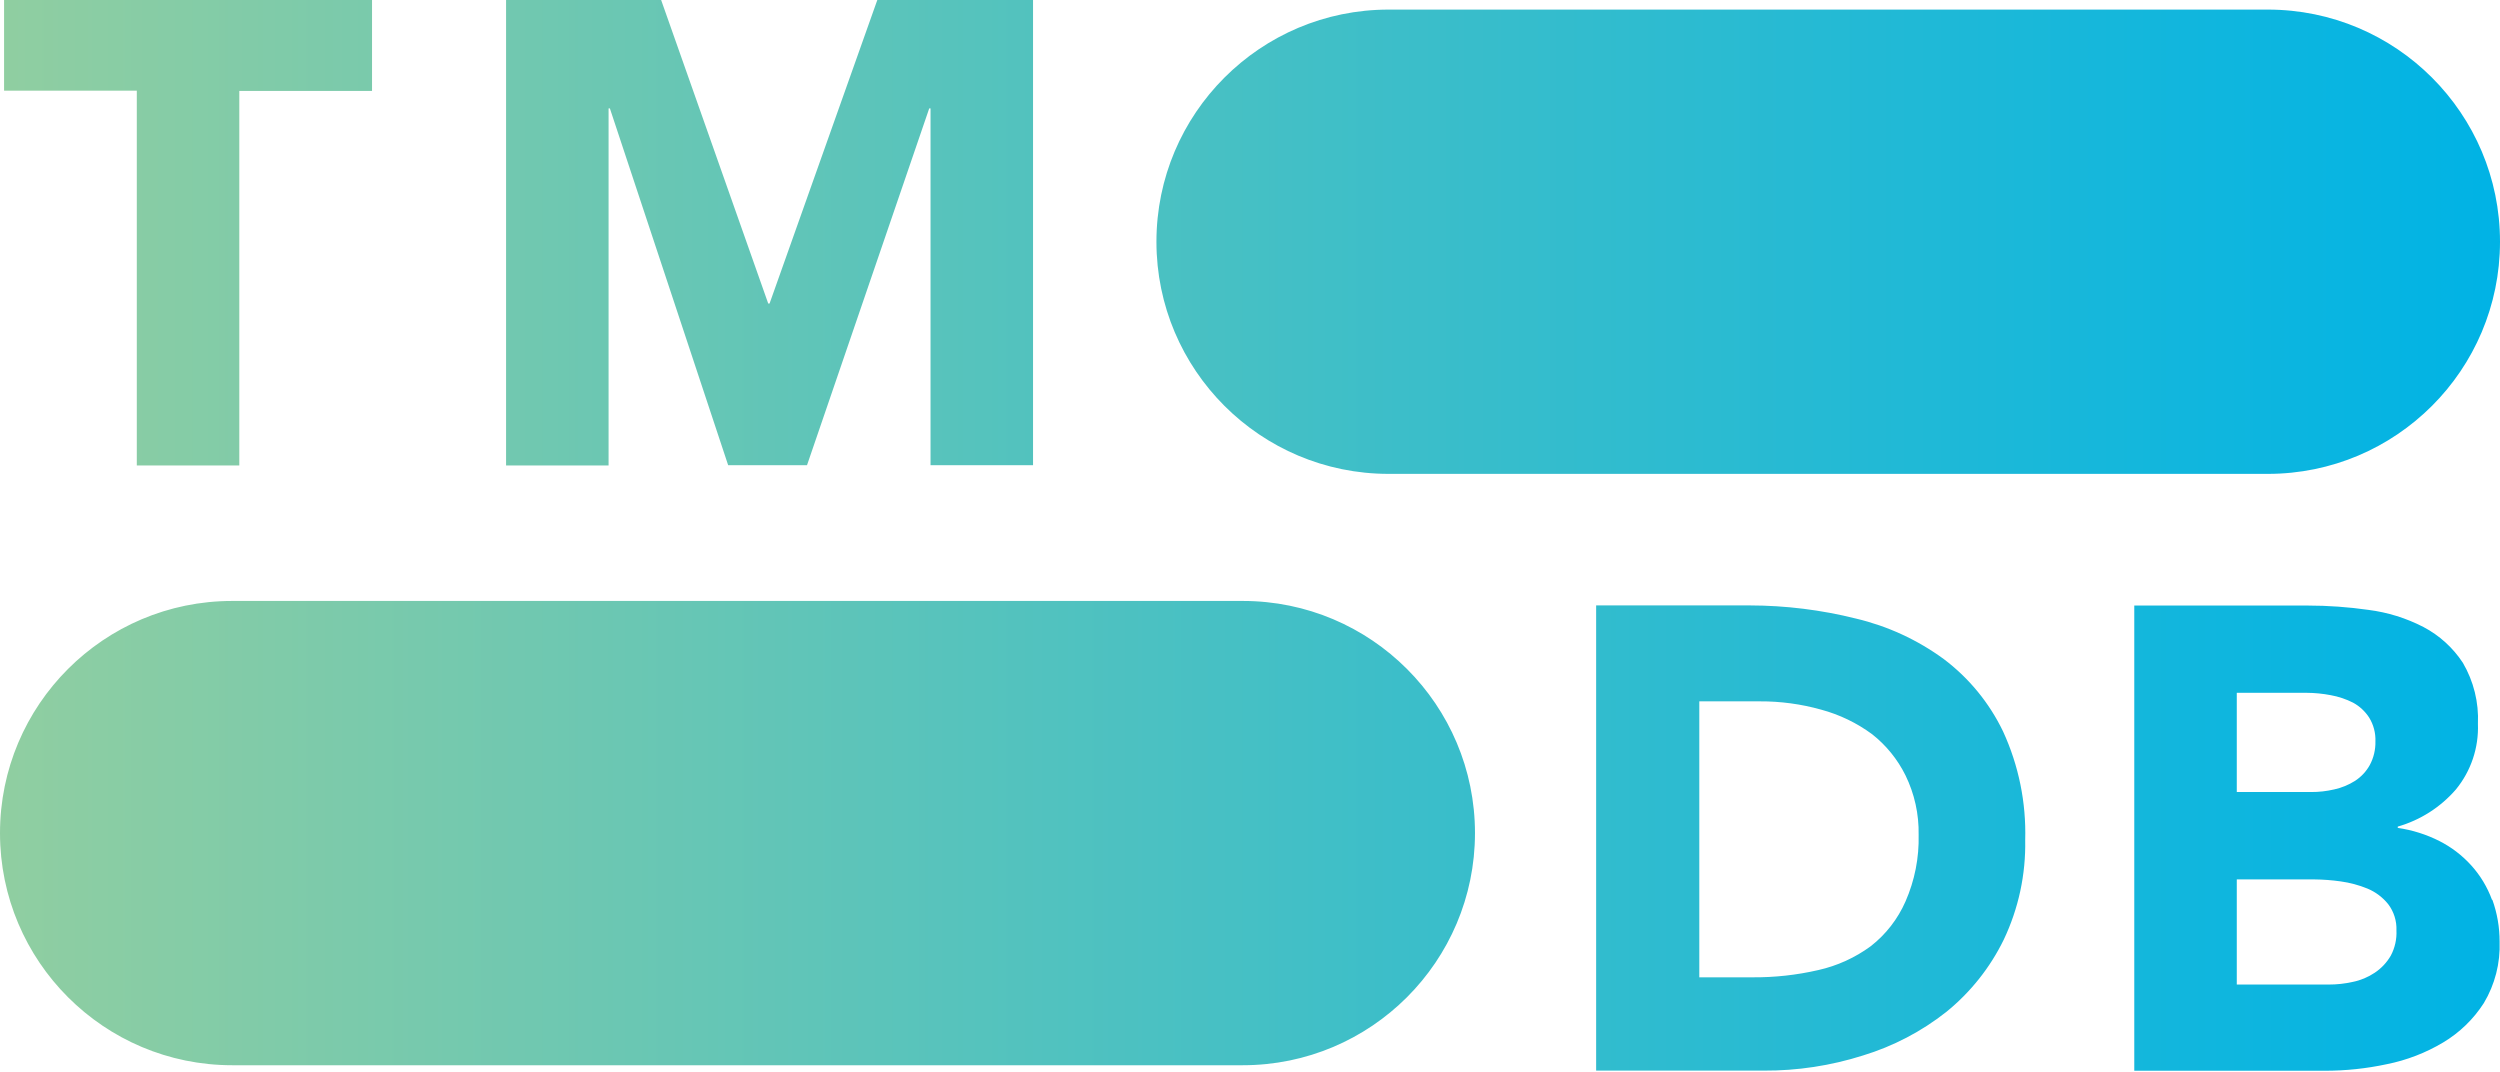
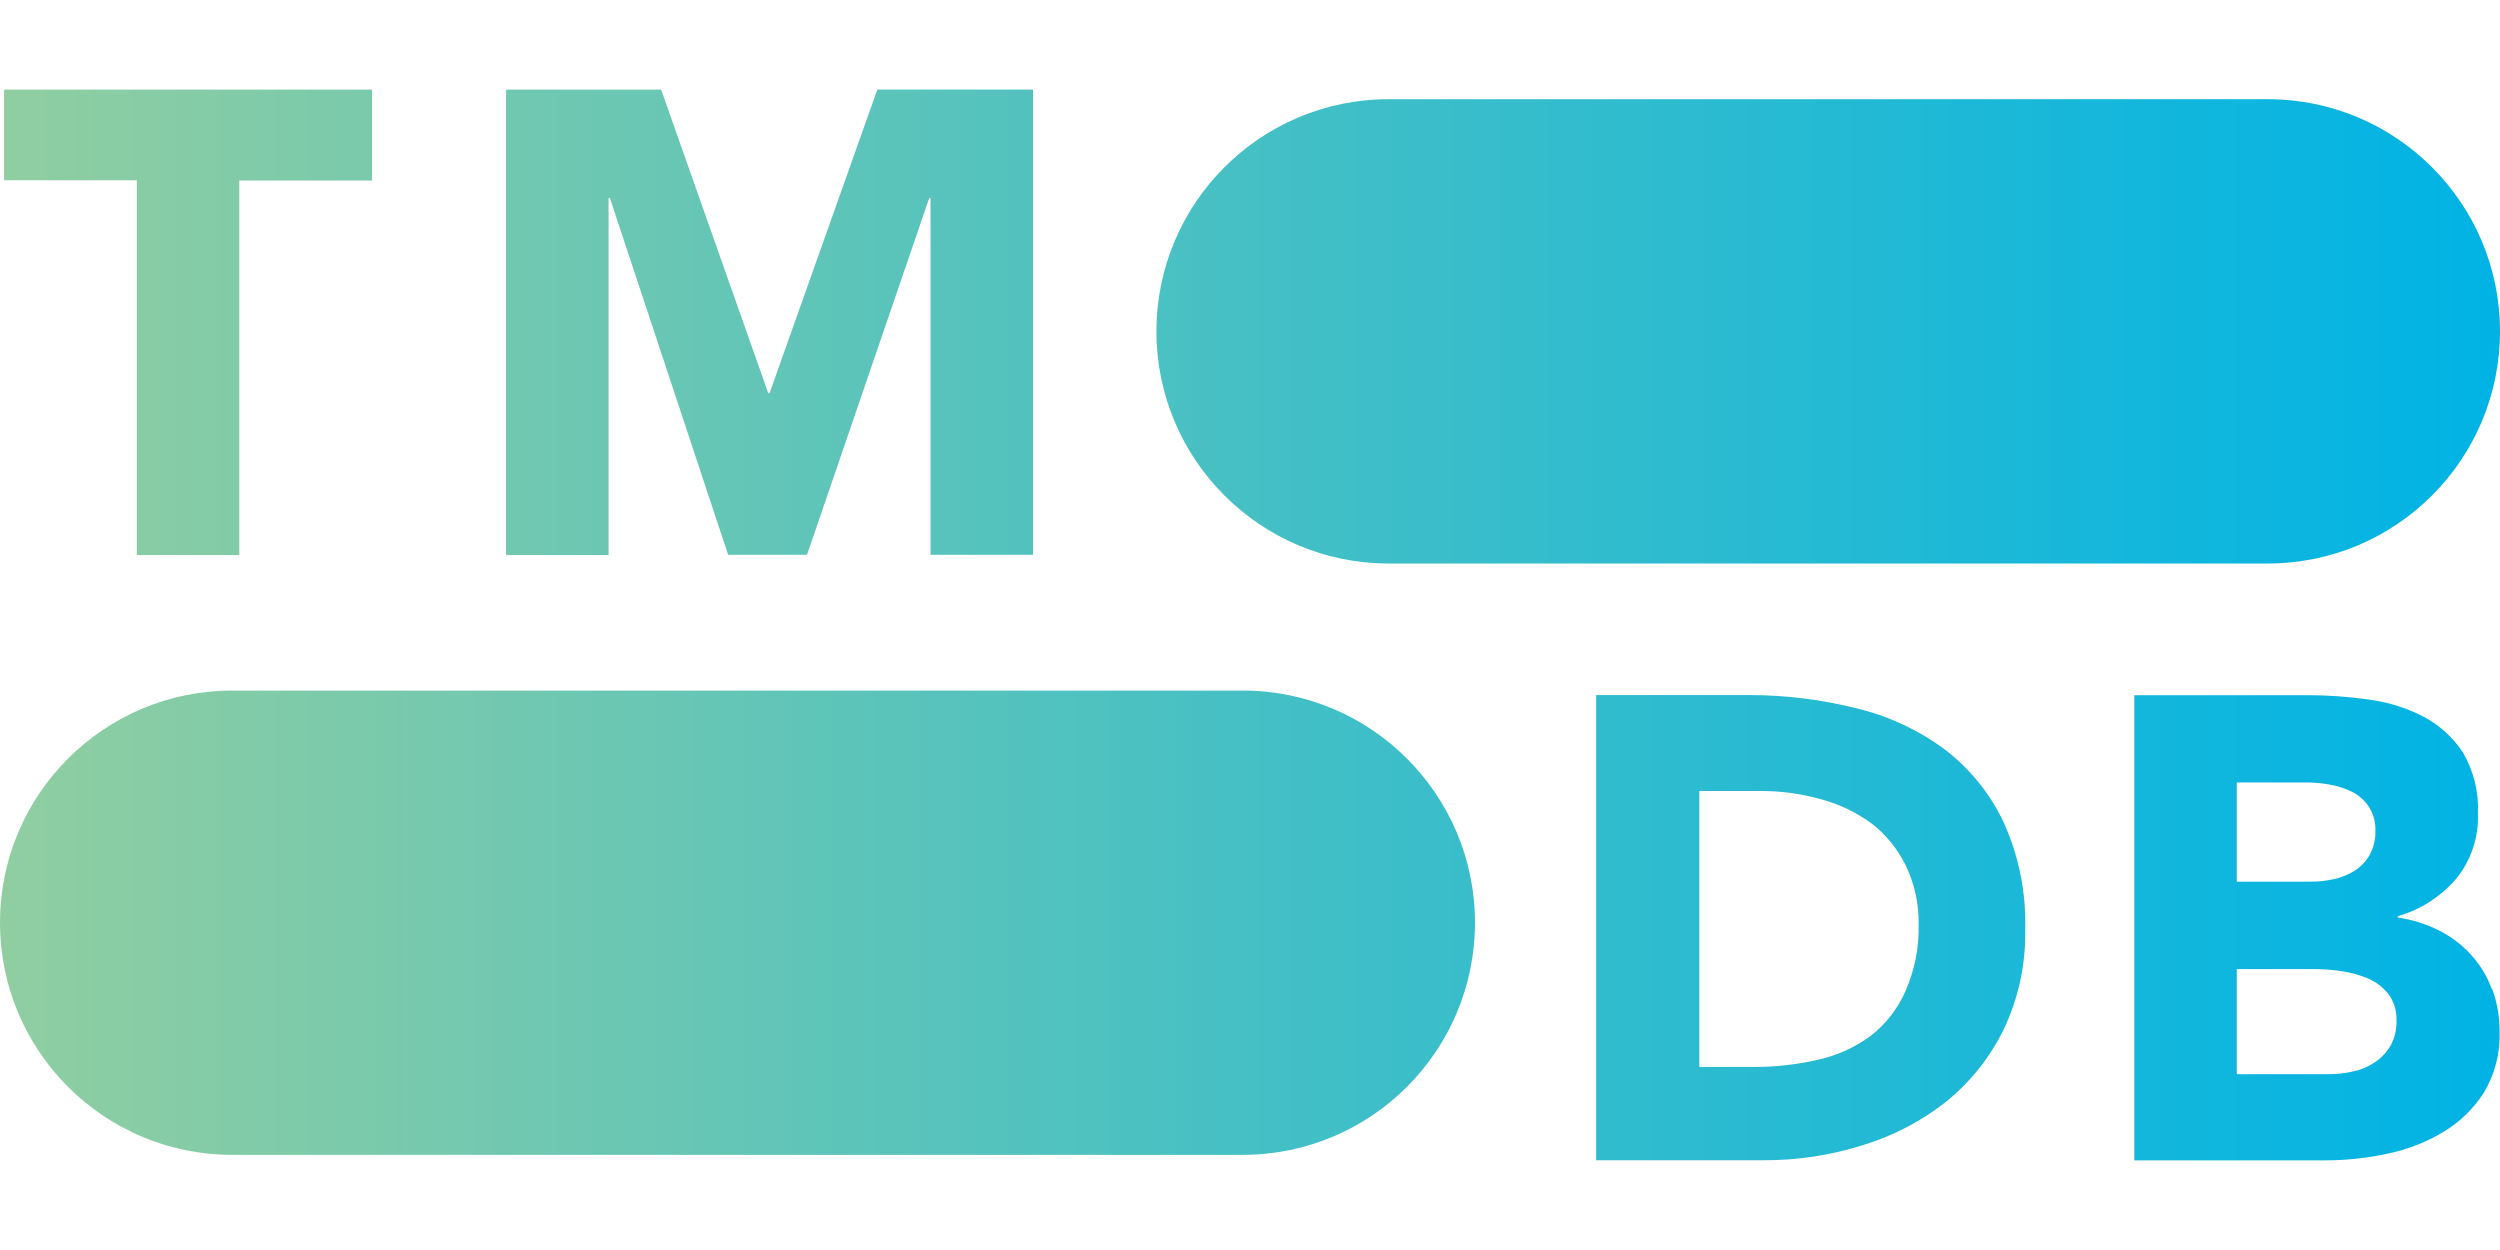
- <svg xmlns="http://www.w3.org/2000/svg" viewBox="0 0 190.24 81.52">
-   <defs>
-     <style>.cls-1{fill:url(#linear-gradient);}</style>
+ <svg xmlns="http://www.w3.org/2000/svg" viewBox="0 0 200 100" version="1.1" id="svg3" width="200" height="100">
+   <defs id="defs3">
+     <style id="style1">.cls-1{fill:url(#linear-gradient);}</style>
    <linearGradient id="linear-gradient" y1="40.76" x2="190.24" y2="40.76" gradientUnits="userSpaceOnUse">
-       <stop offset="0" stop-color="#90cea1" />
-       <stop offset="0.56" stop-color="#3cbec9" />
-       <stop offset="1" stop-color="#00b3e5" />
+       <stop offset="0" stop-color="#90cea1" id="stop1" />
+       <stop offset="0.56" stop-color="#3cbec9" id="stop2" />
+       <stop offset="1" stop-color="#00b3e5" id="stop3" />
    </linearGradient>
  </defs>
-   <g id="Layer_2" data-name="Layer 2">
+   <g id="Layer_2" data-name="Layer 2" transform="matrix(1.051304,0,0,1.051304,1.568e-6,7.16989)">
    <g id="Layer_1-2" data-name="Layer 1">
-       <path class="cls-1" d="M105.67,36.06h66.9A17.67,17.67,0,0,0,190.24,18.4h0A17.67,17.67,0,0,0,172.57.73h-66.9A17.67,17.67,0,0,0,88,18.4h0A17.67,17.67,0,0,0,105.67,36.06Zm-88,45h76.9A17.67,17.67,0,0,0,112.24,63.4h0A17.67,17.67,0,0,0,94.57,45.73H17.67A17.67,17.67,0,0,0,0,63.4H0A17.67,17.67,0,0,0,17.67,81.06ZM10.41,35.42h7.8V6.92h10.1V0H.31v6.9h10.1Zm28.1,0h7.8V8.25h.1l9,27.15h6l9.3-27.15h.1V35.4h7.8V0H66.76l-8.2,23.1h-.1L50.31,0H38.51ZM152.43,55.67a15.07,15.07,0,0,0-4.52-5.52,18.57,18.57,0,0,0-6.68-3.08,33.54,33.54,0,0,0-8.07-1h-11.7v35.4h12.75a24.58,24.58,0,0,0,7.55-1.15A19.34,19.34,0,0,0,148.11,77a16.27,16.27,0,0,0,4.37-5.5,16.91,16.91,0,0,0,1.63-7.58A18.5,18.5,0,0,0,152.43,55.67ZM145,68.6A8.8,8.8,0,0,1,142.36,72a10.7,10.7,0,0,1-4,1.82,21.57,21.57,0,0,1-5,.55h-4.05v-21h4.6a17,17,0,0,1,4.67.63,11.66,11.66,0,0,1,3.88,1.87A9.14,9.14,0,0,1,145,59a9.87,9.87,0,0,1,1,4.52A11.89,11.89,0,0,1,145,68.6Zm44.63-.13a8,8,0,0,0-1.58-2.62A8.38,8.38,0,0,0,185.63,64a10.31,10.31,0,0,0-3.17-1v-.1a9.22,9.22,0,0,0,4.42-2.82,7.43,7.43,0,0,0,1.68-5,8.42,8.42,0,0,0-1.15-4.65,8.09,8.09,0,0,0-3-2.72,12.56,12.56,0,0,0-4.18-1.3,32.84,32.84,0,0,0-4.62-.33h-13.2v35.4h14.5a22.41,22.41,0,0,0,4.72-.5,13.53,13.53,0,0,0,4.28-1.65,9.42,9.42,0,0,0,3.1-3,8.52,8.52,0,0,0,1.2-4.68A9.39,9.39,0,0,0,189.66,68.47ZM170.21,52.72h5.3a10,10,0,0,1,1.85.18,6.18,6.18,0,0,1,1.7.57,3.39,3.39,0,0,1,1.22,1.13,3.22,3.22,0,0,1,.48,1.82,3.63,3.63,0,0,1-.43,1.8,3.4,3.4,0,0,1-1.12,1.2,4.92,4.92,0,0,1-1.58.65,7.51,7.51,0,0,1-1.77.2h-5.65Zm11.72,20a3.9,3.9,0,0,1-1.22,1.3,4.64,4.64,0,0,1-1.68.7,8.18,8.18,0,0,1-1.82.2h-7v-8h5.9a15.35,15.35,0,0,1,2,.15,8.47,8.47,0,0,1,2.05.55,4,4,0,0,1,1.57,1.18,3.11,3.11,0,0,1,.63,2A3.71,3.71,0,0,1,181.93,72.72Z" />
+       <path class="cls-1" d="m 105.67,36.06 h 66.9 A 17.67,17.67 0 0 0 190.24,18.4 v 0 A 17.67,17.67 0 0 0 172.57,0.73 h -66.9 A 17.67,17.67 0 0 0 88,18.4 v 0 a 17.67,17.67 0 0 0 17.67,17.66 z m -88,45 h 76.9 A 17.67,17.67 0 0 0 112.24,63.4 v 0 A 17.67,17.67 0 0 0 94.57,45.73 H 17.67 A 17.67,17.67 0 0 0 0,63.4 v 0 A 17.67,17.67 0 0 0 17.67,81.06 Z M 10.41,35.42 h 7.8 V 6.92 h 10.1 V 0 h -28 v 6.9 h 10.1 z m 28.1,0 h 7.8 V 8.25 h 0.1 l 9,27.15 h 6 l 9.3,-27.15 h 0.1 V 35.4 h 7.8 V 0 H 66.76 l -8.2,23.1 h -0.1 L 50.31,0 h -11.8 z m 113.92,20.25 a 15.07,15.07 0 0 0 -4.52,-5.52 18.57,18.57 0 0 0 -6.68,-3.08 33.54,33.54 0 0 0 -8.07,-1 h -11.7 v 35.4 h 12.75 a 24.58,24.58 0 0 0 7.55,-1.15 19.34,19.34 0 0 0 6.35,-3.32 16.27,16.27 0 0 0 4.37,-5.5 16.91,16.91 0 0 0 1.63,-7.58 18.5,18.5 0 0 0 -1.68,-8.25 z M 145,68.6 a 8.8,8.8 0 0 1 -2.64,3.4 10.7,10.7 0 0 1 -4,1.82 21.57,21.57 0 0 1 -5,0.55 h -4.05 v -21 h 4.6 a 17,17 0 0 1 4.67,0.63 11.66,11.66 0 0 1 3.88,1.87 9.14,9.14 0 0 1 2.54,3.13 9.87,9.87 0 0 1 1,4.52 11.89,11.89 0 0 1 -1,5.08 z m 44.63,-0.13 a 8,8 0 0 0 -1.58,-2.62 8.38,8.38 0 0 0 -2.42,-1.85 10.31,10.31 0 0 0 -3.17,-1 v -0.1 a 9.22,9.22 0 0 0 4.42,-2.82 7.43,7.43 0 0 0 1.68,-5 8.42,8.42 0 0 0 -1.15,-4.65 8.09,8.09 0 0 0 -3,-2.72 12.56,12.56 0 0 0 -4.18,-1.3 32.84,32.84 0 0 0 -4.62,-0.33 h -13.2 v 35.4 h 14.5 a 22.41,22.41 0 0 0 4.72,-0.5 13.53,13.53 0 0 0 4.28,-1.65 9.42,9.42 0 0 0 3.1,-3 8.52,8.52 0 0 0 1.2,-4.68 9.39,9.39 0 0 0 -0.55,-3.18 z M 170.21,52.72 h 5.3 a 10,10 0 0 1 1.85,0.18 6.18,6.18 0 0 1 1.7,0.57 3.39,3.39 0 0 1 1.22,1.13 3.22,3.22 0 0 1 0.48,1.82 3.63,3.63 0 0 1 -0.43,1.8 3.4,3.4 0 0 1 -1.12,1.2 4.92,4.92 0 0 1 -1.58,0.65 7.51,7.51 0 0 1 -1.77,0.2 h -5.65 z m 11.72,20 a 3.9,3.9 0 0 1 -1.22,1.3 4.64,4.64 0 0 1 -1.68,0.7 8.18,8.18 0 0 1 -1.82,0.2 h -7 v -8 h 5.9 a 15.35,15.35 0 0 1 2,0.15 8.47,8.47 0 0 1 2.05,0.55 4,4 0 0 1 1.57,1.18 3.11,3.11 0 0 1 0.63,2 3.71,3.71 0 0 1 -0.43,1.92 z" id="path3" style="fill:url(#linear-gradient)" />
    </g>
  </g>
</svg>
